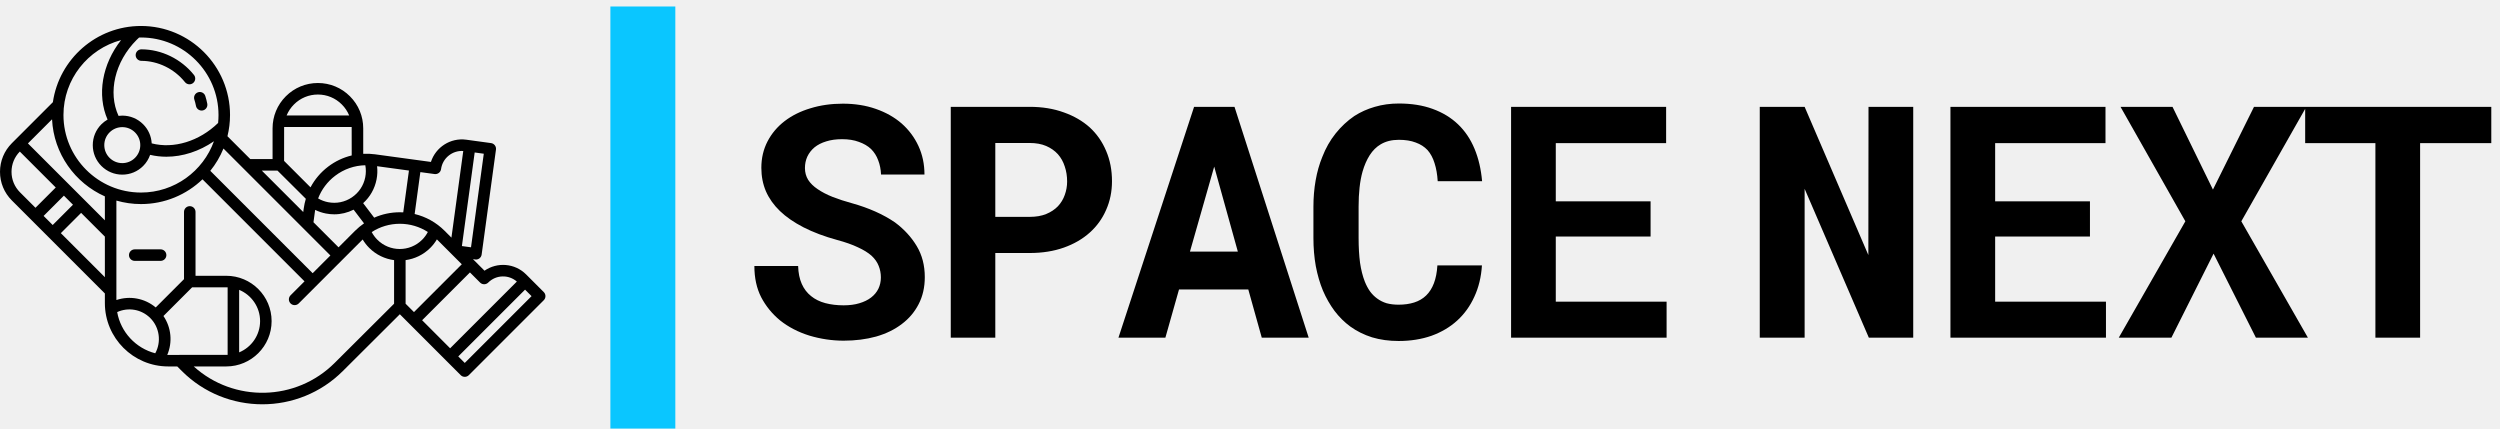
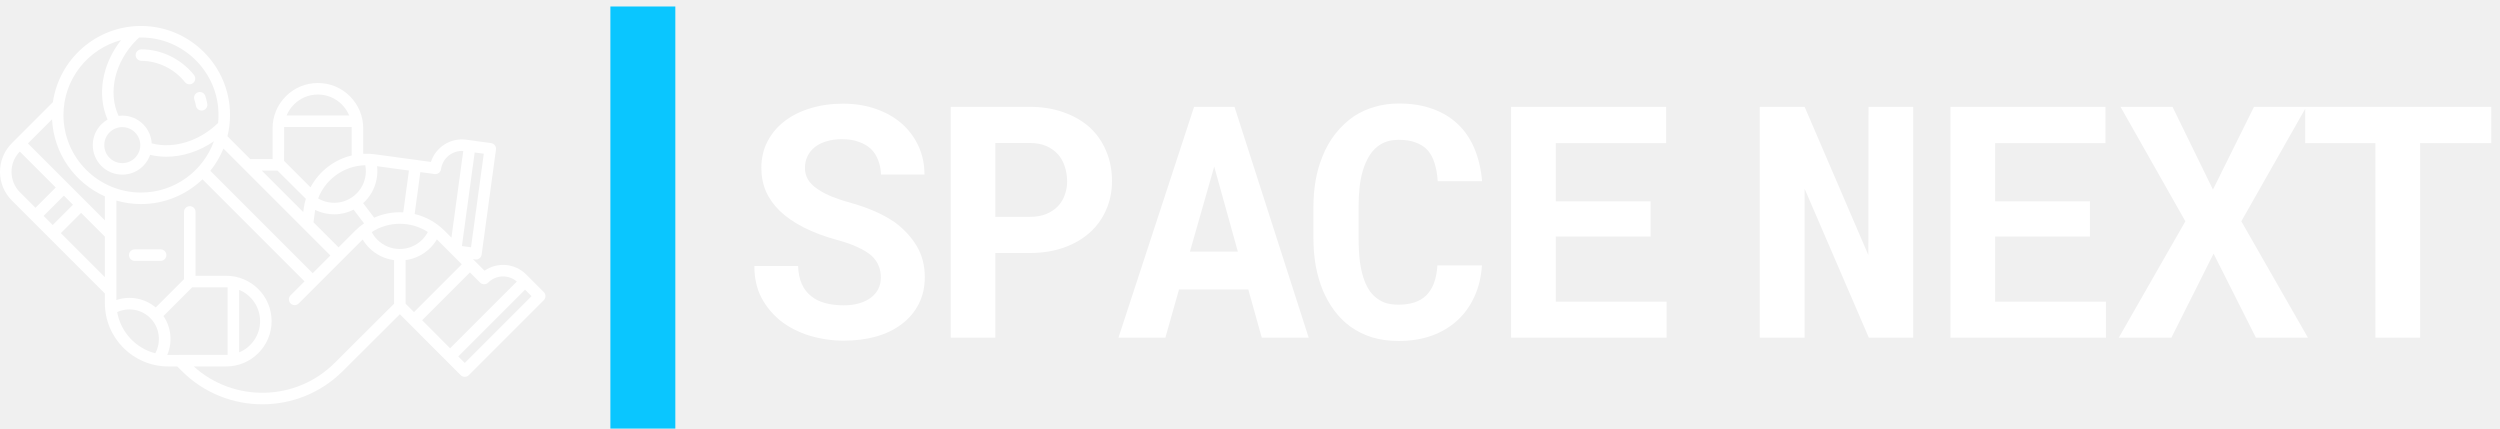
<svg xmlns="http://www.w3.org/2000/svg" width="385" height="66" viewBox="0 0 385 66" fill="none">
  <path d="M104 1V66H94V1H104Z" fill="#0AC6FF" />
-   <path d="M135.655 42.723C135.655 42.088 135.541 41.494 135.313 40.94C135.102 40.387 134.736 39.866 134.215 39.378C133.678 38.906 132.978 38.475 132.115 38.084C131.269 37.677 130.211 37.303 128.941 36.961C126.972 36.424 125.239 35.773 123.741 35.008C122.26 34.243 121.048 33.405 120.104 32.493C119.16 31.582 118.443 30.573 117.955 29.466C117.483 28.359 117.247 27.155 117.247 25.852C117.247 24.355 117.564 22.996 118.199 21.775C118.834 20.555 119.713 19.513 120.836 18.65C121.959 17.788 123.285 17.129 124.815 16.673C126.345 16.201 128.006 15.965 129.796 15.965C131.651 15.965 133.344 16.233 134.874 16.77C136.42 17.308 137.747 18.056 138.854 19.017C139.96 19.993 140.823 21.149 141.441 22.483C142.06 23.818 142.369 25.283 142.369 26.878H135.68C135.647 26.08 135.501 25.348 135.24 24.681C134.996 24.013 134.63 23.436 134.142 22.947C133.637 22.475 133.01 22.109 132.262 21.849C131.529 21.572 130.667 21.434 129.674 21.434C128.762 21.434 127.949 21.547 127.232 21.775C126.533 21.987 125.938 22.288 125.45 22.679C124.962 23.086 124.588 23.566 124.327 24.119C124.083 24.656 123.961 25.242 123.961 25.877C123.961 26.544 124.124 27.146 124.449 27.684C124.791 28.221 125.279 28.701 125.914 29.124C126.549 29.564 127.314 29.962 128.209 30.32C129.12 30.678 130.146 31.012 131.285 31.321C132.506 31.663 133.67 32.078 134.776 32.566C135.883 33.055 136.9 33.616 137.828 34.251C139.228 35.293 140.343 36.505 141.173 37.889C142.003 39.272 142.418 40.867 142.418 42.674C142.418 44.236 142.101 45.628 141.466 46.849C140.847 48.053 139.985 49.07 138.878 49.9C137.771 50.747 136.453 51.39 134.923 51.829C133.393 52.252 131.725 52.464 129.918 52.464C128.144 52.464 126.386 52.203 124.645 51.683C122.919 51.145 121.414 50.364 120.128 49.339C118.907 48.33 117.939 47.142 117.223 45.774C116.523 44.407 116.173 42.804 116.173 40.965H122.911C122.944 42.039 123.131 42.959 123.473 43.724C123.814 44.489 124.295 45.115 124.913 45.603C125.515 46.092 126.24 46.45 127.086 46.678C127.949 46.906 128.893 47.02 129.918 47.02C130.829 47.02 131.635 46.914 132.335 46.702C133.051 46.491 133.653 46.198 134.142 45.823C134.63 45.449 135.004 45.001 135.265 44.48C135.525 43.943 135.655 43.357 135.655 42.723ZM153.277 38.963V52H146.417V16.453H158.575C160.512 16.453 162.262 16.738 163.824 17.308C165.387 17.861 166.721 18.634 167.828 19.627C168.919 20.636 169.757 21.84 170.343 23.24C170.945 24.64 171.246 26.194 171.246 27.903C171.246 29.498 170.945 30.971 170.343 32.322C169.757 33.673 168.919 34.837 167.828 35.813C166.721 36.806 165.387 37.579 163.824 38.133C162.262 38.686 160.512 38.963 158.575 38.963H153.277ZM153.277 33.397H158.575C159.552 33.397 160.398 33.25 161.114 32.957C161.83 32.664 162.433 32.265 162.921 31.761C163.393 31.256 163.743 30.678 163.971 30.027C164.215 29.36 164.337 28.668 164.337 27.952C164.337 27.122 164.215 26.349 163.971 25.633C163.743 24.917 163.393 24.29 162.921 23.753C162.433 23.216 161.83 22.793 161.114 22.483C160.398 22.174 159.552 22.02 158.575 22.02H153.277V33.397ZM192.237 44.578H181.568L179.469 52H172.242L183.888 16.453H190.113L201.539 52H194.312L192.237 44.578ZM183.253 38.743H190.626L186.988 25.657L183.253 38.743ZM228.219 40.867C228.105 42.658 227.714 44.269 227.047 45.701C226.396 47.133 225.517 48.354 224.41 49.363C223.303 50.372 221.985 51.154 220.455 51.707C218.925 52.244 217.232 52.513 215.377 52.513C213.912 52.513 212.553 52.325 211.3 51.951C210.063 51.56 208.948 51.007 207.955 50.291C207.044 49.624 206.23 48.818 205.514 47.874C204.814 46.93 204.22 45.888 203.731 44.749C203.259 43.61 202.893 42.356 202.633 40.989C202.389 39.622 202.267 38.173 202.267 36.644V31.858C202.267 30.426 202.381 29.067 202.608 27.781C202.836 26.479 203.178 25.275 203.634 24.168C204.155 22.817 204.838 21.613 205.685 20.555C206.531 19.497 207.491 18.602 208.565 17.869C209.526 17.251 210.576 16.779 211.715 16.453C212.87 16.111 214.107 15.94 215.426 15.94C217.379 15.94 219.112 16.217 220.626 16.77C222.156 17.324 223.458 18.113 224.532 19.139C225.606 20.164 226.453 21.417 227.071 22.898C227.69 24.38 228.08 26.048 228.243 27.903H221.407C221.342 26.845 221.179 25.918 220.919 25.12C220.675 24.323 220.317 23.655 219.845 23.118C219.356 22.597 218.746 22.207 218.014 21.946C217.298 21.67 216.435 21.531 215.426 21.531C214.889 21.531 214.384 21.588 213.912 21.702C213.456 21.816 213.033 21.987 212.643 22.215C211.975 22.605 211.406 23.167 210.934 23.899C210.478 24.616 210.112 25.454 209.835 26.414C209.623 27.163 209.469 27.993 209.371 28.904C209.273 29.799 209.225 30.768 209.225 31.81V36.644C209.225 38.06 209.298 39.329 209.444 40.452C209.607 41.559 209.851 42.527 210.177 43.357C210.405 43.927 210.673 44.432 210.982 44.871C211.308 45.31 211.674 45.677 212.081 45.97C212.521 46.295 213.009 46.539 213.546 46.702C214.099 46.849 214.71 46.922 215.377 46.922C216.272 46.922 217.078 46.808 217.794 46.58C218.51 46.352 219.12 45.994 219.625 45.506C220.13 45.018 220.528 44.391 220.821 43.626C221.114 42.861 221.293 41.941 221.358 40.867H228.219ZM254.19 36.424H239.591V46.458H256.656V52H232.706V16.453H256.583V22.044H239.591V31.004H254.19V36.424Z" fill="black" />
-   <path d="M294.636 52H287.8L277.912 29.075V52H271.003V16.453H277.912L287.727 39.28L287.751 16.453H294.636V52ZM321.853 36.424H307.253V46.458H324.318V52H300.368V16.453H324.245V22.044H307.253V31.004H321.853V36.424ZM340.793 29.197L347.116 16.453H355.173L345.163 34.08L355.417 52H347.409L340.891 39.06L334.396 52H326.291L336.545 34.08L326.56 16.453H334.567L340.793 29.197ZM383.659 22.044H372.697V52H365.812V22.044H354.997V16.453H383.659V22.044Z" fill="black" />
-   <path d="M29.928 15.327C30.032 15.647 30.116 15.977 30.179 16.306C30.26 16.731 30.632 17.026 31.049 17.026C31.104 17.026 31.16 17.021 31.217 17.01C31.698 16.918 32.013 16.453 31.921 15.972C31.845 15.572 31.742 15.172 31.617 14.783C31.466 14.316 30.967 14.06 30.5 14.211C30.034 14.361 29.778 14.861 29.928 15.327Z" fill="black" />
-   <path d="M20.891 8.483C20.89 8.973 21.287 9.37 21.776 9.371C24.337 9.376 26.846 10.602 28.486 12.651C28.661 12.87 28.919 12.984 29.179 12.984C29.373 12.984 29.569 12.92 29.733 12.789C30.115 12.483 30.177 11.925 29.871 11.543C27.898 9.078 24.873 7.603 21.78 7.598C21.779 7.598 21.779 7.598 21.778 7.598C21.289 7.598 20.892 7.994 20.891 8.483Z" fill="black" />
-   <path d="M24.735 38.4H20.75C20.26 38.4 19.863 38.797 19.863 39.287C19.863 39.777 20.26 40.174 20.75 40.174H24.735C25.225 40.174 25.622 39.777 25.622 39.287C25.622 38.797 25.225 38.4 24.735 38.4Z" fill="black" />
-   <path d="M83.74 44.98L81.02 42.26C79.28 40.519 76.567 40.33 74.615 41.688L72.837 39.911C73.105 39.947 73.285 39.97 73.295 39.97C73.487 39.97 73.676 39.907 73.831 39.79C74.019 39.647 74.141 39.436 74.173 39.203L76.38 23.034C76.446 22.549 76.106 22.102 75.621 22.036L71.808 21.514C69.369 21.181 67.095 22.673 66.362 24.937L57.755 23.763C57.146 23.679 56.537 23.655 55.936 23.685V19.764C55.936 17.896 55.209 16.143 53.89 14.827C52.575 13.509 50.823 12.783 48.955 12.783C47.09 12.783 45.337 13.509 44.019 14.828C42.7 16.147 41.975 17.9 41.976 19.764V24.499H38.546L35.028 20.981C35.285 19.933 35.424 18.839 35.424 17.713C35.424 10.152 29.273 4 21.712 4C14.821 4 9.104 9.109 8.143 15.736L1.826 22.053C0.649 23.231 0 24.796 0 26.462C0 28.127 0.649 29.693 1.826 30.87L16.15 45.194V46.678C16.15 52.057 20.525 56.432 25.904 56.432H27.296L27.997 57.132C31.417 60.552 35.908 62.262 40.4 62.262C44.892 62.262 49.385 60.551 52.804 57.132L61.575 48.393L70.947 57.773C71.12 57.946 71.347 58.033 71.574 58.033C71.801 58.033 72.028 57.946 72.201 57.773L83.74 46.234C84.087 45.888 84.087 45.326 83.74 44.98ZM62.462 46.772V40.058C63.854 39.869 65.197 39.242 66.265 38.175C66.662 37.778 67 37.339 67.282 36.864L71.116 40.699L63.753 48.062L62.462 46.772ZM52.136 38.088L48.274 34.226L48.53 32.349C48.532 32.341 48.533 32.333 48.534 32.325C49.052 32.579 49.602 32.765 50.181 32.879C50.613 32.964 51.047 33.006 51.477 33.006C52.513 33.006 53.529 32.759 54.458 32.288L56.061 34.397C55.571 34.734 55.107 35.116 54.678 35.546L52.136 38.088ZM56.258 25.448C56.372 26.06 56.37 26.679 56.249 27.294C55.998 28.572 55.264 29.675 54.182 30.402C53.101 31.128 51.801 31.39 50.523 31.138C49.975 31.031 49.461 30.835 48.99 30.558C49.516 29.187 50.411 27.984 51.609 27.073C52.968 26.04 54.584 25.482 56.258 25.448ZM61.575 32.688C60.191 32.688 58.852 32.977 57.624 33.522L55.925 31.286C56.987 30.33 57.709 29.063 57.989 27.636C58.123 26.957 58.148 26.274 58.071 25.596L62.977 26.265L62.1 32.704C61.926 32.694 61.751 32.688 61.575 32.688ZM61.575 34.462C63.128 34.462 64.612 34.905 65.887 35.727C65.658 36.165 65.365 36.566 65.011 36.92C63.109 38.822 60.015 38.822 58.114 36.92C57.76 36.567 57.47 36.171 57.244 35.739C58.523 34.909 60.014 34.462 61.575 34.462ZM72.536 38.084L71.133 37.893L73.101 23.481L74.503 23.673L72.536 38.084ZM66.924 26.803C67.412 26.867 67.856 26.53 67.922 26.044C68.153 24.351 69.662 23.144 71.342 23.253L69.52 36.594L68.472 35.545C67.18 34.254 65.589 33.371 63.856 32.957L64.734 26.505L66.924 26.803ZM50.536 25.661C49.392 26.53 48.474 27.618 47.82 28.85L43.75 24.781C43.75 24.781 43.753 19.625 43.755 19.556H54.157C54.16 19.625 54.162 23.939 54.162 23.939C52.864 24.25 51.631 24.828 50.536 25.661ZM48.955 14.557C50.348 14.557 51.655 15.098 52.636 16.082C53.132 16.576 53.515 17.153 53.774 17.782H44.138C44.397 17.154 44.779 16.577 45.274 16.082C46.257 15.098 47.564 14.557 48.955 14.557ZM42.734 26.273C42.734 26.273 47.054 30.584 47.098 30.614C46.953 31.099 46.843 31.598 46.773 32.109L46.699 32.652L40.32 26.273H42.734V26.273ZM50.881 39.342L48.151 42.073L32.386 26.308C33.219 25.276 33.905 24.121 34.413 22.874L50.881 39.342ZM33.651 17.713C33.651 18.126 33.63 18.534 33.589 18.936C30.68 21.763 26.751 22.958 23.363 22.079C23.298 20.967 22.84 19.93 22.045 19.136C21.187 18.277 20.046 17.805 18.832 17.805C18.637 17.805 18.445 17.821 18.255 17.845C16.585 14.223 17.683 9.501 21.05 6.133C21.175 6.009 21.297 5.893 21.418 5.782C21.516 5.779 21.613 5.774 21.712 5.774C28.295 5.774 33.651 11.13 33.651 17.713ZM18.832 19.578C19.572 19.578 20.268 19.867 20.791 20.39C21.314 20.913 21.603 21.609 21.603 22.349C21.603 23.09 21.314 23.785 20.791 24.309C20.268 24.832 19.572 25.12 18.832 25.12C18.092 25.12 17.396 24.832 16.872 24.308C16.349 23.785 16.061 23.09 16.061 22.349C16.061 21.609 16.349 20.913 16.872 20.39C17.396 19.867 18.092 19.578 18.832 19.578ZM18.646 6.175C15.723 9.878 14.902 14.609 16.565 18.414C16.224 18.611 15.904 18.85 15.618 19.136C14.76 19.994 14.287 21.136 14.287 22.35C14.287 23.563 14.76 24.705 15.618 25.563C16.477 26.421 17.618 26.894 18.832 26.894C20.046 26.894 21.187 26.421 22.045 25.563C22.537 25.071 22.898 24.484 23.12 23.846C23.934 24.039 24.771 24.136 25.617 24.136C28.123 24.136 30.698 23.303 32.947 21.752C31.287 26.353 26.878 29.652 21.712 29.652C15.129 29.652 9.773 24.297 9.773 17.713C9.773 12.19 13.544 7.532 18.646 6.175ZM16.15 33.932L4.303 22.085L8.015 18.372C8.268 23.672 11.543 28.19 16.15 30.243L16.15 33.932ZM6.717 33.252L9.84 30.13L11.238 31.528L8.115 34.651L6.717 33.252ZM1.774 26.462C1.774 25.285 2.228 24.179 3.051 23.34L8.585 28.875L5.463 31.998L3.08 29.616C2.238 28.773 1.774 27.653 1.774 26.462ZM9.37 35.905L12.492 32.782L16.15 36.44V42.685L9.37 35.905ZM18.046 48.061C19.757 47.279 21.785 47.623 23.146 48.983C24.583 50.42 24.868 52.662 23.909 54.406C20.908 53.63 18.588 51.148 18.046 48.061ZM25.759 54.655C26.593 52.691 26.38 50.441 25.172 48.665L29.592 44.245H34.847C34.917 44.245 34.986 44.247 35.055 44.25V54.653C34.986 54.656 25.807 54.656 25.759 54.655ZM40.054 49.452C40.054 51.621 38.72 53.484 36.829 54.266V44.637C38.719 45.418 40.054 47.282 40.054 49.452ZM51.55 55.878C45.592 61.835 36.016 62.02 29.834 56.432H34.847C38.696 56.432 41.828 53.301 41.828 49.452C41.828 45.602 38.696 42.471 34.847 42.471H30.111V32.635C30.111 32.145 29.714 31.748 29.224 31.748C28.735 31.748 28.337 32.145 28.337 32.635V42.99L23.981 47.347C22.279 45.921 19.986 45.511 17.924 46.205V30.89C19.128 31.236 20.398 31.426 21.712 31.426C25.384 31.426 28.72 29.973 31.184 27.615L46.896 43.327L44.748 45.476C44.401 45.822 44.401 46.384 44.748 46.73C45.094 47.076 45.656 47.076 46.002 46.73L55.851 36.88C56.13 37.347 56.466 37.781 56.859 38.175C57.933 39.249 59.287 39.877 60.688 40.061V46.772L51.55 55.878ZM65.007 49.316L72.371 41.953L73.932 43.514C74.279 43.861 74.84 43.861 75.186 43.514C76.394 42.306 78.325 42.257 79.596 43.361L69.319 53.637L65.007 49.316ZM71.574 55.892L70.573 54.891L80.858 44.606L81.859 45.607L71.574 55.892Z" fill="black" />
+   <path d="M135.655 42.723C135.655 42.088 135.541 41.494 135.313 40.94C135.102 40.387 134.736 39.866 134.215 39.378C133.678 38.906 132.978 38.475 132.115 38.084C131.269 37.677 130.211 37.303 128.941 36.961C126.972 36.424 125.239 35.773 123.741 35.008C122.26 34.243 121.048 33.405 120.104 32.493C119.16 31.582 118.443 30.573 117.955 29.466C117.483 28.359 117.247 27.155 117.247 25.852C117.247 24.355 117.564 22.996 118.199 21.775C118.834 20.555 119.713 19.513 120.836 18.65C121.959 17.788 123.285 17.129 124.815 16.673C126.345 16.201 128.006 15.965 129.796 15.965C131.651 15.965 133.344 16.233 134.874 16.77C136.42 17.308 137.747 18.056 138.854 19.017C139.96 19.993 140.823 21.149 141.441 22.483C142.06 23.818 142.369 25.283 142.369 26.878H135.68C135.647 26.08 135.501 25.348 135.24 24.681C134.996 24.013 134.63 23.436 134.142 22.947C133.637 22.475 133.01 22.109 132.262 21.849C131.529 21.572 130.667 21.434 129.674 21.434C128.762 21.434 127.949 21.547 127.232 21.775C126.533 21.987 125.938 22.288 125.45 22.679C124.962 23.086 124.588 23.566 124.327 24.119C124.083 24.656 123.961 25.242 123.961 25.877C123.961 26.544 124.124 27.146 124.449 27.684C124.791 28.221 125.279 28.701 125.914 29.124C126.549 29.564 127.314 29.962 128.209 30.32C129.12 30.678 130.146 31.012 131.285 31.321C132.506 31.663 133.67 32.078 134.776 32.566C135.883 33.055 136.9 33.616 137.828 34.251C139.228 35.293 140.343 36.505 141.173 37.889C142.003 39.272 142.418 40.867 142.418 42.674C142.418 44.236 142.101 45.628 141.466 46.849C140.847 48.053 139.985 49.07 138.878 49.9C137.771 50.747 136.453 51.39 134.923 51.829C133.393 52.252 131.725 52.464 129.918 52.464C128.144 52.464 126.386 52.203 124.645 51.683C122.919 51.145 121.414 50.364 120.128 49.339C118.907 48.33 117.939 47.142 117.223 45.774C116.523 44.407 116.173 42.804 116.173 40.965H122.911C122.944 42.039 123.131 42.959 123.473 43.724C123.814 44.489 124.295 45.115 124.913 45.603C125.515 46.092 126.24 46.45 127.086 46.678C127.949 46.906 128.893 47.02 129.918 47.02C130.829 47.02 131.635 46.914 132.335 46.702C133.051 46.491 133.653 46.198 134.142 45.823C134.63 45.449 135.004 45.001 135.265 44.48C135.525 43.943 135.655 43.357 135.655 42.723ZM153.277 38.963V52H146.417V16.453H158.575C160.512 16.453 162.262 16.738 163.824 17.308C165.387 17.861 166.721 18.634 167.828 19.627C168.919 20.636 169.757 21.84 170.343 23.24C170.945 24.64 171.246 26.194 171.246 27.903C171.246 29.498 170.945 30.971 170.343 32.322C169.757 33.673 168.919 34.837 167.828 35.813C166.721 36.806 165.387 37.579 163.824 38.133C162.262 38.686 160.512 38.963 158.575 38.963H153.277ZM153.277 33.397H158.575C159.552 33.397 160.398 33.25 161.114 32.957C161.83 32.664 162.433 32.265 162.921 31.761C163.393 31.256 163.743 30.678 163.971 30.027C164.215 29.36 164.337 28.668 164.337 27.952C164.337 27.122 164.215 26.349 163.971 25.633C163.743 24.917 163.393 24.29 162.921 23.753C162.433 23.216 161.83 22.793 161.114 22.483C160.398 22.174 159.552 22.02 158.575 22.02H153.277V33.397ZM192.237 44.578H181.568L179.469 52H172.242L183.888 16.453H190.113L201.539 52H194.312L192.237 44.578ZM183.253 38.743H190.626L186.988 25.657L183.253 38.743ZM228.219 40.867C228.105 42.658 227.714 44.269 227.047 45.701C226.396 47.133 225.517 48.354 224.41 49.363C223.303 50.372 221.985 51.154 220.455 51.707C218.925 52.244 217.232 52.513 215.377 52.513C213.912 52.513 212.553 52.325 211.3 51.951C210.063 51.56 208.948 51.007 207.955 50.291C207.044 49.624 206.23 48.818 205.514 47.874C204.814 46.93 204.22 45.888 203.731 44.749C203.259 43.61 202.893 42.356 202.633 40.989C202.389 39.622 202.267 38.173 202.267 36.644V31.858C202.267 30.426 202.381 29.067 202.608 27.781C202.836 26.479 203.178 25.275 203.634 24.168C204.155 22.817 204.838 21.613 205.685 20.555C206.531 19.497 207.491 18.602 208.565 17.869C209.526 17.251 210.576 16.779 211.715 16.453C212.87 16.111 214.107 15.94 215.426 15.94C217.379 15.94 219.112 16.217 220.626 16.77C222.156 17.324 223.458 18.113 224.532 19.139C225.606 20.164 226.453 21.417 227.071 22.898C227.69 24.38 228.08 26.048 228.243 27.903H221.407C221.342 26.845 221.179 25.918 220.919 25.12C220.675 24.323 220.317 23.655 219.845 23.118C219.356 22.597 218.746 22.207 218.014 21.946C217.298 21.67 216.435 21.531 215.426 21.531C214.889 21.531 214.384 21.588 213.912 21.702C213.456 21.816 213.033 21.987 212.643 22.215C211.975 22.605 211.406 23.167 210.934 23.899C210.478 24.616 210.112 25.454 209.835 26.414C209.623 27.163 209.469 27.993 209.371 28.904C209.273 29.799 209.225 30.768 209.225 31.81V36.644C209.225 38.06 209.298 39.329 209.444 40.452C209.607 41.559 209.851 42.527 210.177 43.357C210.405 43.927 210.673 44.432 210.982 44.871C211.308 45.31 211.674 45.677 212.081 45.97C212.521 46.295 213.009 46.539 213.546 46.702C214.099 46.849 214.71 46.922 215.377 46.922C216.272 46.922 217.078 46.808 217.794 46.58C218.51 46.352 219.12 45.994 219.625 45.506C220.13 45.018 220.528 44.391 220.821 43.626C221.114 42.861 221.293 41.941 221.358 40.867H228.219ZM254.19 36.424H239.591V46.458H256.656V52H232.706V16.453H256.583V22.044H239.591V31.004H254.19V36.424Z" fill="white" />
+   <path d="M294.636 52H287.8L277.912 29.075V52H271.003V16.453H277.912L287.727 39.28L287.751 16.453H294.636V52ZM321.853 36.424H307.253V46.458H324.318V52H300.368V16.453H324.245V22.044H307.253V31.004H321.853V36.424ZM340.793 29.197L347.116 16.453H355.173L345.163 34.08L355.417 52H347.409L340.891 39.06L334.396 52H326.291L336.545 34.08L326.56 16.453H334.567L340.793 29.197ZM383.659 22.044H372.697V52H365.812V22.044H354.997V16.453H383.659V22.044Z" fill="white" />
+   <path d="M29.928 15.327C30.032 15.647 30.116 15.977 30.179 16.306C30.26 16.731 30.632 17.026 31.049 17.026C31.105 17.026 31.161 17.021 31.217 17.01C31.698 16.918 32.013 16.453 31.921 15.972C31.845 15.572 31.742 15.172 31.617 14.783C31.467 14.316 30.968 14.06 30.5 14.211C30.034 14.361 29.778 14.861 29.928 15.327Z" fill="white" />
+   <path d="M20.891 8.483C20.89 8.973 21.287 9.37 21.776 9.371C24.337 9.376 26.846 10.602 28.486 12.651C28.661 12.87 28.919 12.984 29.179 12.984C29.373 12.984 29.569 12.92 29.733 12.789C30.115 12.483 30.177 11.925 29.871 11.543C27.898 9.078 24.873 7.603 21.779 7.598C21.779 7.598 21.778 7.598 21.778 7.598C21.289 7.598 20.892 7.994 20.891 8.483Z" fill="white" />
+   <path d="M24.735 38.4H20.75C20.26 38.4 19.863 38.797 19.863 39.287C19.863 39.777 20.26 40.174 20.75 40.174H24.735C25.225 40.174 25.622 39.777 25.622 39.287C25.622 38.797 25.225 38.4 24.735 38.4Z" fill="white" />
+   <path d="M83.74 44.98L81.02 42.26C79.28 40.519 76.567 40.33 74.615 41.688L72.837 39.911C73.105 39.947 73.285 39.97 73.295 39.97C73.487 39.97 73.676 39.907 73.831 39.79C74.019 39.647 74.141 39.436 74.173 39.203L76.38 23.034C76.446 22.549 76.106 22.102 75.621 22.036L71.808 21.514C69.369 21.181 67.095 22.673 66.362 24.937L57.755 23.763C57.146 23.679 56.537 23.655 55.936 23.685V19.764C55.936 17.896 55.209 16.143 53.89 14.827C52.575 13.509 50.823 12.783 48.955 12.783C47.09 12.783 45.337 13.509 44.019 14.828C42.7 16.147 41.975 17.9 41.976 19.764V24.499H38.546L35.028 20.981C35.285 19.933 35.424 18.839 35.424 17.713C35.424 10.152 29.273 4 21.712 4C14.821 4 9.104 9.109 8.143 15.736L1.826 22.053C0.649 23.231 0 24.796 0 26.462C0 28.127 0.649 29.693 1.826 30.87L16.15 45.194V46.678C16.15 52.057 20.525 56.432 25.904 56.432H27.296L27.997 57.132C31.417 60.552 35.908 62.262 40.4 62.262C44.892 62.262 49.385 60.551 52.804 57.132L61.575 48.393L70.947 57.773C71.12 57.946 71.347 58.033 71.574 58.033C71.801 58.033 72.028 57.946 72.201 57.773L83.74 46.234C84.087 45.888 84.087 45.326 83.74 44.98ZM62.462 46.772V40.058C63.854 39.869 65.197 39.242 66.265 38.175C66.662 37.778 67 37.339 67.282 36.864L71.116 40.699L63.753 48.062L62.462 46.772ZM52.136 38.088L48.274 34.226L48.53 32.349C48.532 32.341 48.533 32.333 48.534 32.325C49.052 32.579 49.602 32.765 50.181 32.879C50.613 32.964 51.047 33.006 51.477 33.006C52.513 33.006 53.529 32.759 54.458 32.288L56.061 34.397C55.571 34.734 55.107 35.116 54.678 35.546L52.136 38.088ZM56.258 25.448C56.372 26.06 56.37 26.679 56.249 27.294C55.998 28.572 55.264 29.675 54.182 30.402C53.101 31.128 51.801 31.39 50.523 31.138C49.975 31.031 49.461 30.835 48.99 30.558C49.516 29.187 50.411 27.984 51.609 27.073C52.968 26.04 54.584 25.482 56.258 25.448ZM61.575 32.688C60.191 32.688 58.852 32.977 57.624 33.522L55.925 31.286C56.987 30.33 57.709 29.063 57.989 27.636C58.123 26.957 58.148 26.274 58.071 25.596L62.977 26.265L62.1 32.704C61.926 32.694 61.751 32.688 61.575 32.688ZM61.575 34.462C63.128 34.462 64.612 34.905 65.887 35.727C65.658 36.165 65.365 36.566 65.011 36.92C63.109 38.822 60.015 38.822 58.114 36.92C57.76 36.567 57.47 36.171 57.244 35.739C58.523 34.909 60.014 34.462 61.575 34.462ZM72.536 38.084L71.133 37.893L73.101 23.481L74.503 23.673L72.536 38.084ZM66.924 26.803C67.412 26.867 67.856 26.53 67.922 26.044C68.153 24.351 69.662 23.144 71.342 23.253L69.52 36.594L68.472 35.545C67.18 34.254 65.589 33.371 63.856 32.957L64.734 26.505L66.924 26.803ZM50.536 25.661C49.392 26.53 48.474 27.618 47.82 28.85L43.75 24.781C43.75 24.781 43.753 19.625 43.755 19.556H54.157C54.16 19.625 54.162 23.939 54.162 23.939C52.864 24.25 51.631 24.828 50.536 25.661ZM48.955 14.557C50.348 14.557 51.655 15.098 52.636 16.082C53.132 16.576 53.515 17.153 53.774 17.782H44.138C44.397 17.154 44.779 16.577 45.274 16.082C46.257 15.098 47.564 14.557 48.955 14.557ZM42.734 26.273C42.734 26.273 47.054 30.584 47.098 30.614C46.953 31.099 46.843 31.598 46.773 32.109L46.699 32.652L40.32 26.273H42.734V26.273ZM50.881 39.342L48.151 42.073L32.386 26.308C33.219 25.276 33.905 24.121 34.413 22.874L50.881 39.342ZM33.651 17.713C33.651 18.126 33.63 18.534 33.589 18.936C30.68 21.763 26.751 22.958 23.363 22.079C23.298 20.967 22.84 19.93 22.045 19.136C21.187 18.277 20.046 17.805 18.832 17.805C18.637 17.805 18.445 17.821 18.255 17.845C16.585 14.223 17.683 9.501 21.05 6.133C21.175 6.009 21.297 5.893 21.418 5.782C21.516 5.779 21.613 5.774 21.712 5.774C28.295 5.774 33.651 11.13 33.651 17.713ZM18.832 19.578C19.572 19.578 20.268 19.867 20.791 20.39C21.314 20.913 21.603 21.609 21.603 22.349C21.603 23.09 21.314 23.785 20.791 24.309C20.268 24.832 19.572 25.12 18.832 25.12C18.092 25.12 17.396 24.832 16.872 24.308C16.349 23.785 16.061 23.09 16.061 22.349C16.061 21.609 16.349 20.913 16.872 20.39C17.396 19.867 18.092 19.578 18.832 19.578ZM18.646 6.175C15.723 9.878 14.902 14.609 16.565 18.414C16.224 18.611 15.904 18.85 15.618 19.136C14.76 19.994 14.287 21.136 14.287 22.35C14.287 23.563 14.76 24.705 15.618 25.563C16.477 26.421 17.618 26.894 18.832 26.894C20.046 26.894 21.187 26.421 22.045 25.563C22.537 25.071 22.898 24.484 23.12 23.846C23.934 24.039 24.771 24.136 25.617 24.136C28.123 24.136 30.698 23.303 32.947 21.752C31.287 26.353 26.878 29.652 21.712 29.652C15.129 29.652 9.773 24.297 9.773 17.713C9.773 12.19 13.544 7.532 18.646 6.175ZM16.15 33.932L4.303 22.085L8.015 18.372C8.268 23.672 11.543 28.19 16.15 30.243L16.15 33.932ZM6.717 33.252L9.84 30.13L11.238 31.528L8.115 34.651L6.717 33.252ZM1.774 26.462C1.774 25.285 2.228 24.179 3.051 23.34L8.585 28.875L5.463 31.998L3.08 29.616C2.238 28.773 1.774 27.653 1.774 26.462ZM9.37 35.905L12.492 32.782L16.15 36.44V42.685L9.37 35.905ZM18.046 48.061C19.757 47.279 21.785 47.623 23.146 48.983C24.583 50.42 24.868 52.662 23.909 54.406C20.908 53.63 18.588 51.148 18.046 48.061ZM25.759 54.655C26.593 52.691 26.38 50.441 25.172 48.665L29.592 44.245H34.847C34.917 44.245 34.986 44.247 35.055 44.25V54.653C34.986 54.656 25.807 54.656 25.759 54.655ZM40.054 49.452C40.054 51.621 38.72 53.484 36.829 54.266V44.637C38.719 45.418 40.054 47.282 40.054 49.452ZM51.55 55.878C45.592 61.835 36.016 62.02 29.834 56.432H34.847C38.696 56.432 41.828 53.301 41.828 49.452C41.828 45.602 38.696 42.471 34.847 42.471H30.111V32.635C30.111 32.145 29.714 31.748 29.224 31.748C28.735 31.748 28.337 32.145 28.337 32.635V42.99L23.981 47.347C22.279 45.921 19.986 45.511 17.924 46.205V30.89C19.128 31.236 20.398 31.426 21.712 31.426C25.384 31.426 28.72 29.973 31.184 27.615L46.896 43.327L44.748 45.476C44.401 45.822 44.401 46.384 44.748 46.73C45.094 47.076 45.656 47.076 46.002 46.73L55.851 36.88C56.13 37.347 56.466 37.781 56.859 38.175C57.933 39.249 59.287 39.877 60.688 40.061V46.772L51.55 55.878ZM65.007 49.316L72.371 41.953L73.932 43.514C74.279 43.861 74.84 43.861 75.186 43.514C76.394 42.306 78.325 42.257 79.596 43.361L69.319 53.637L65.007 49.316ZM71.574 55.892L70.573 54.891L80.858 44.606L81.859 45.607L71.574 55.892Z" fill="white" />
</svg>
